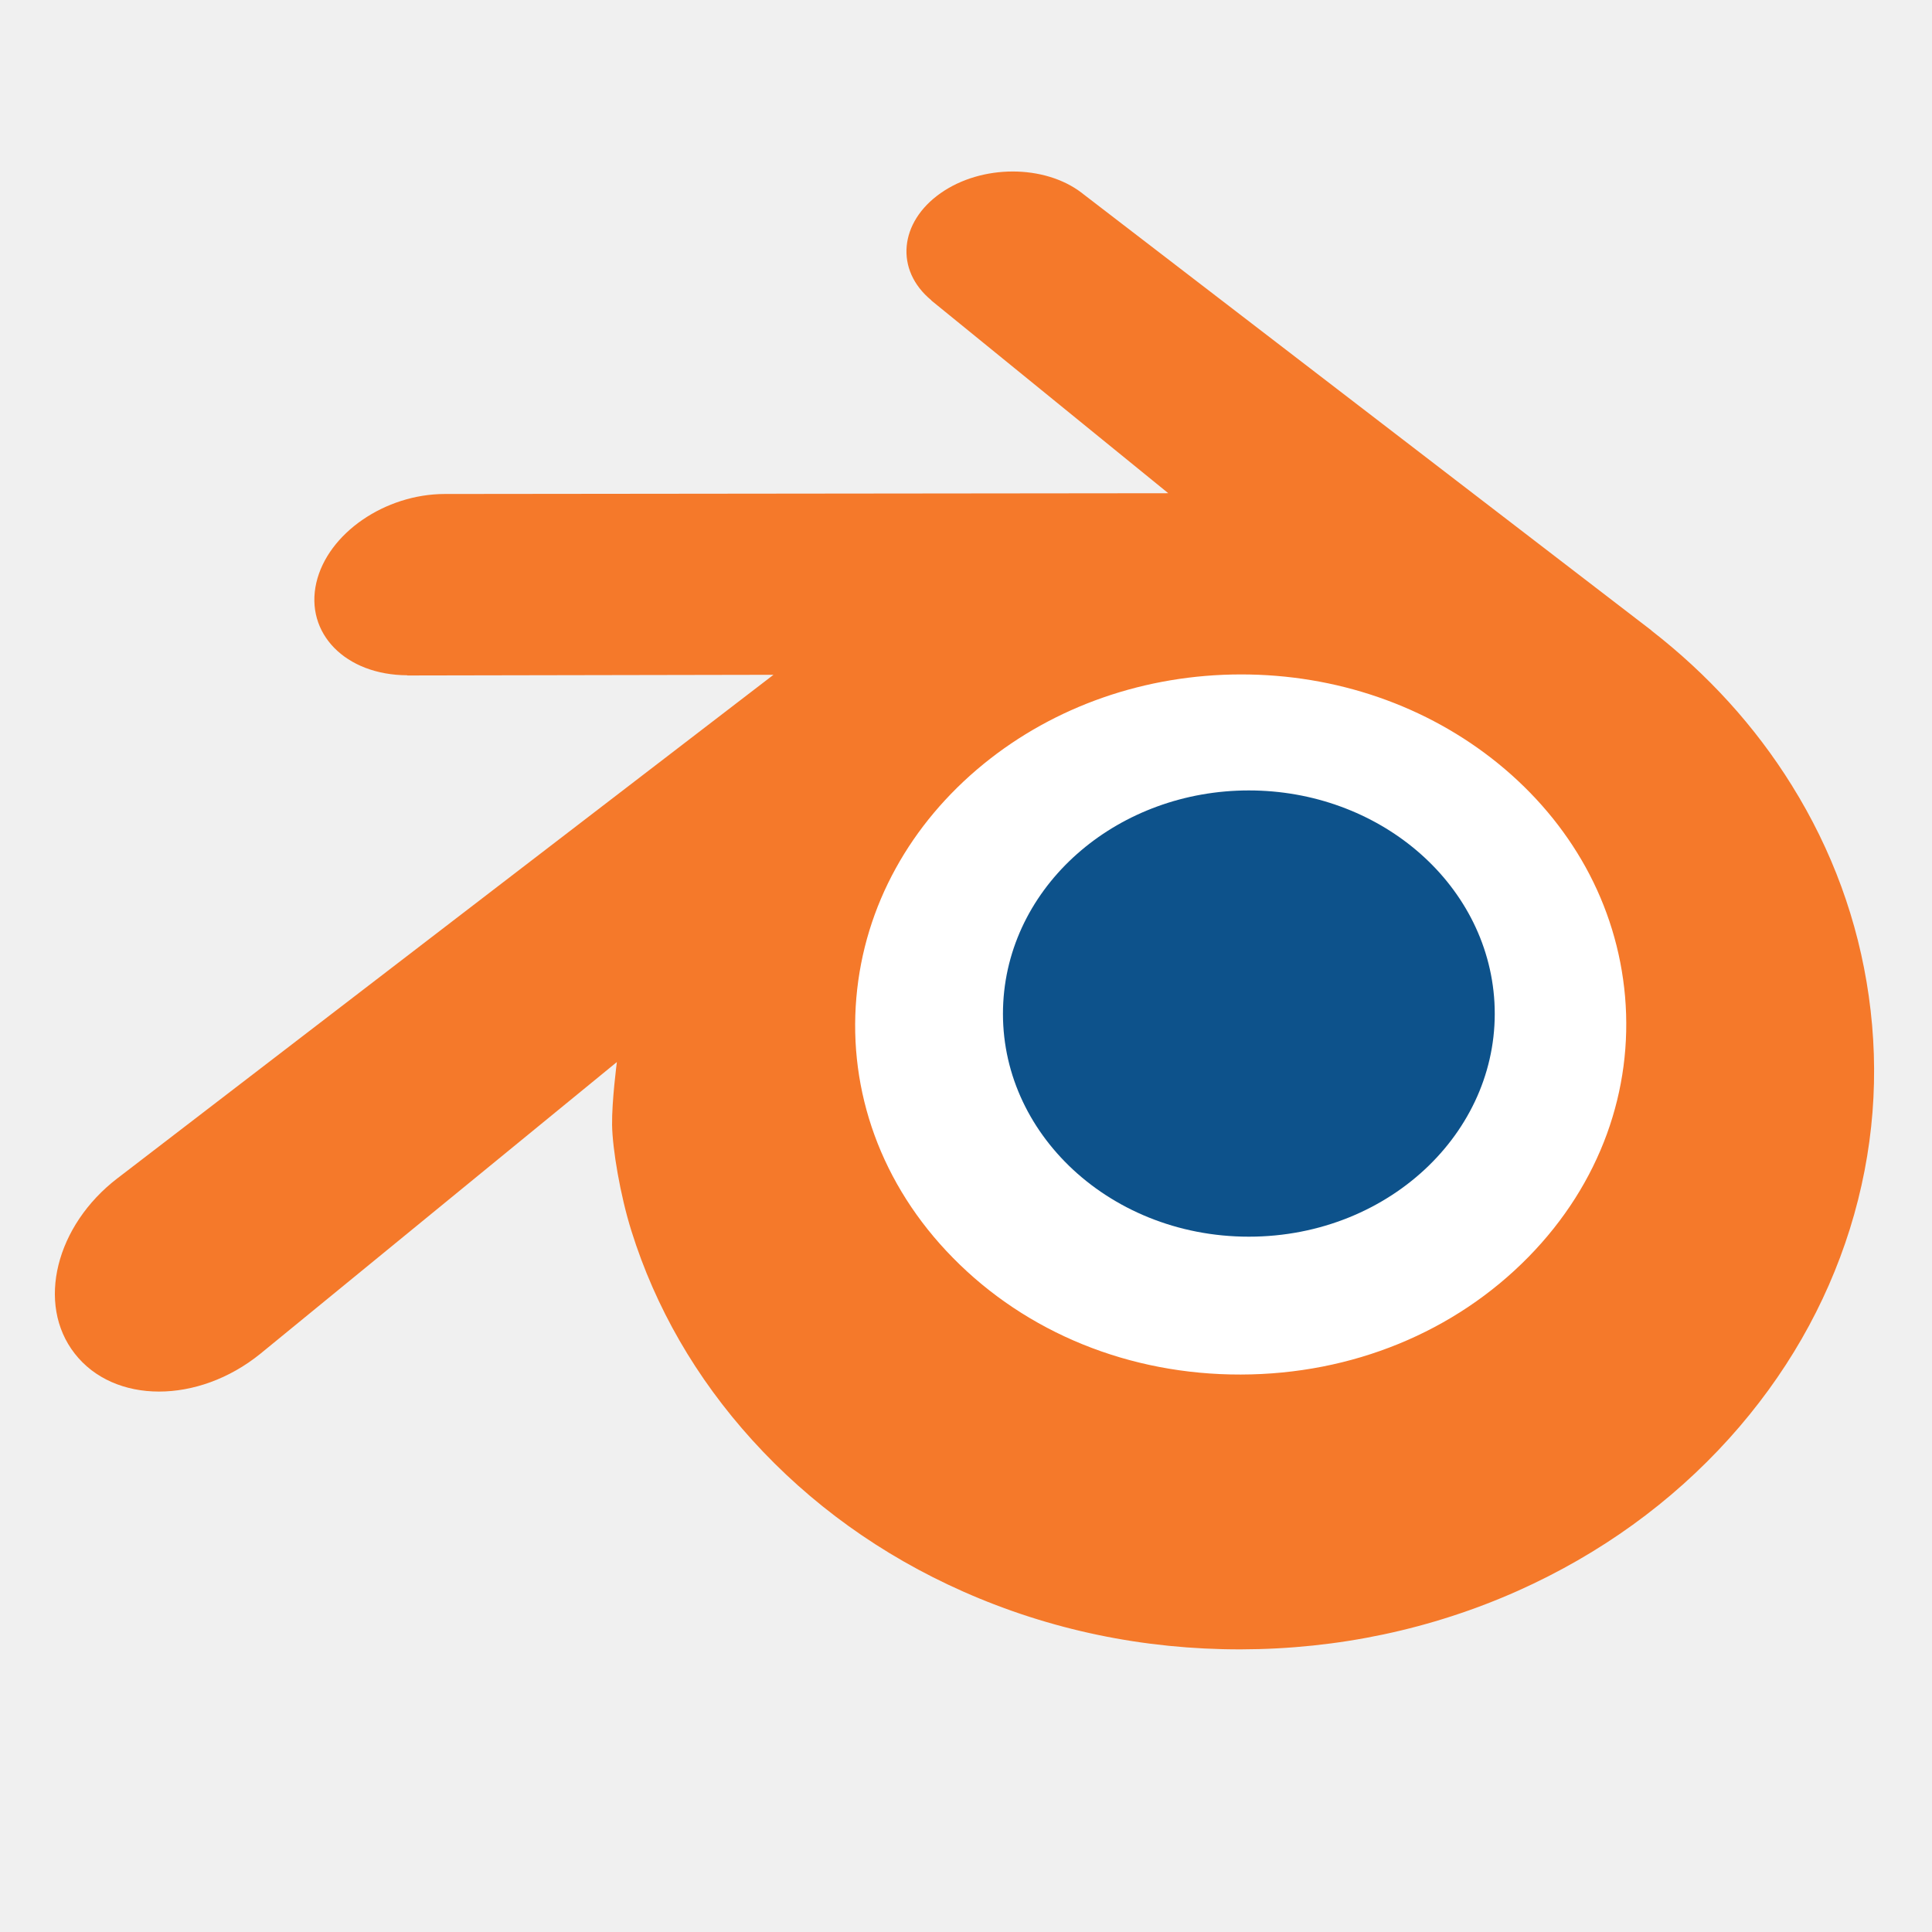
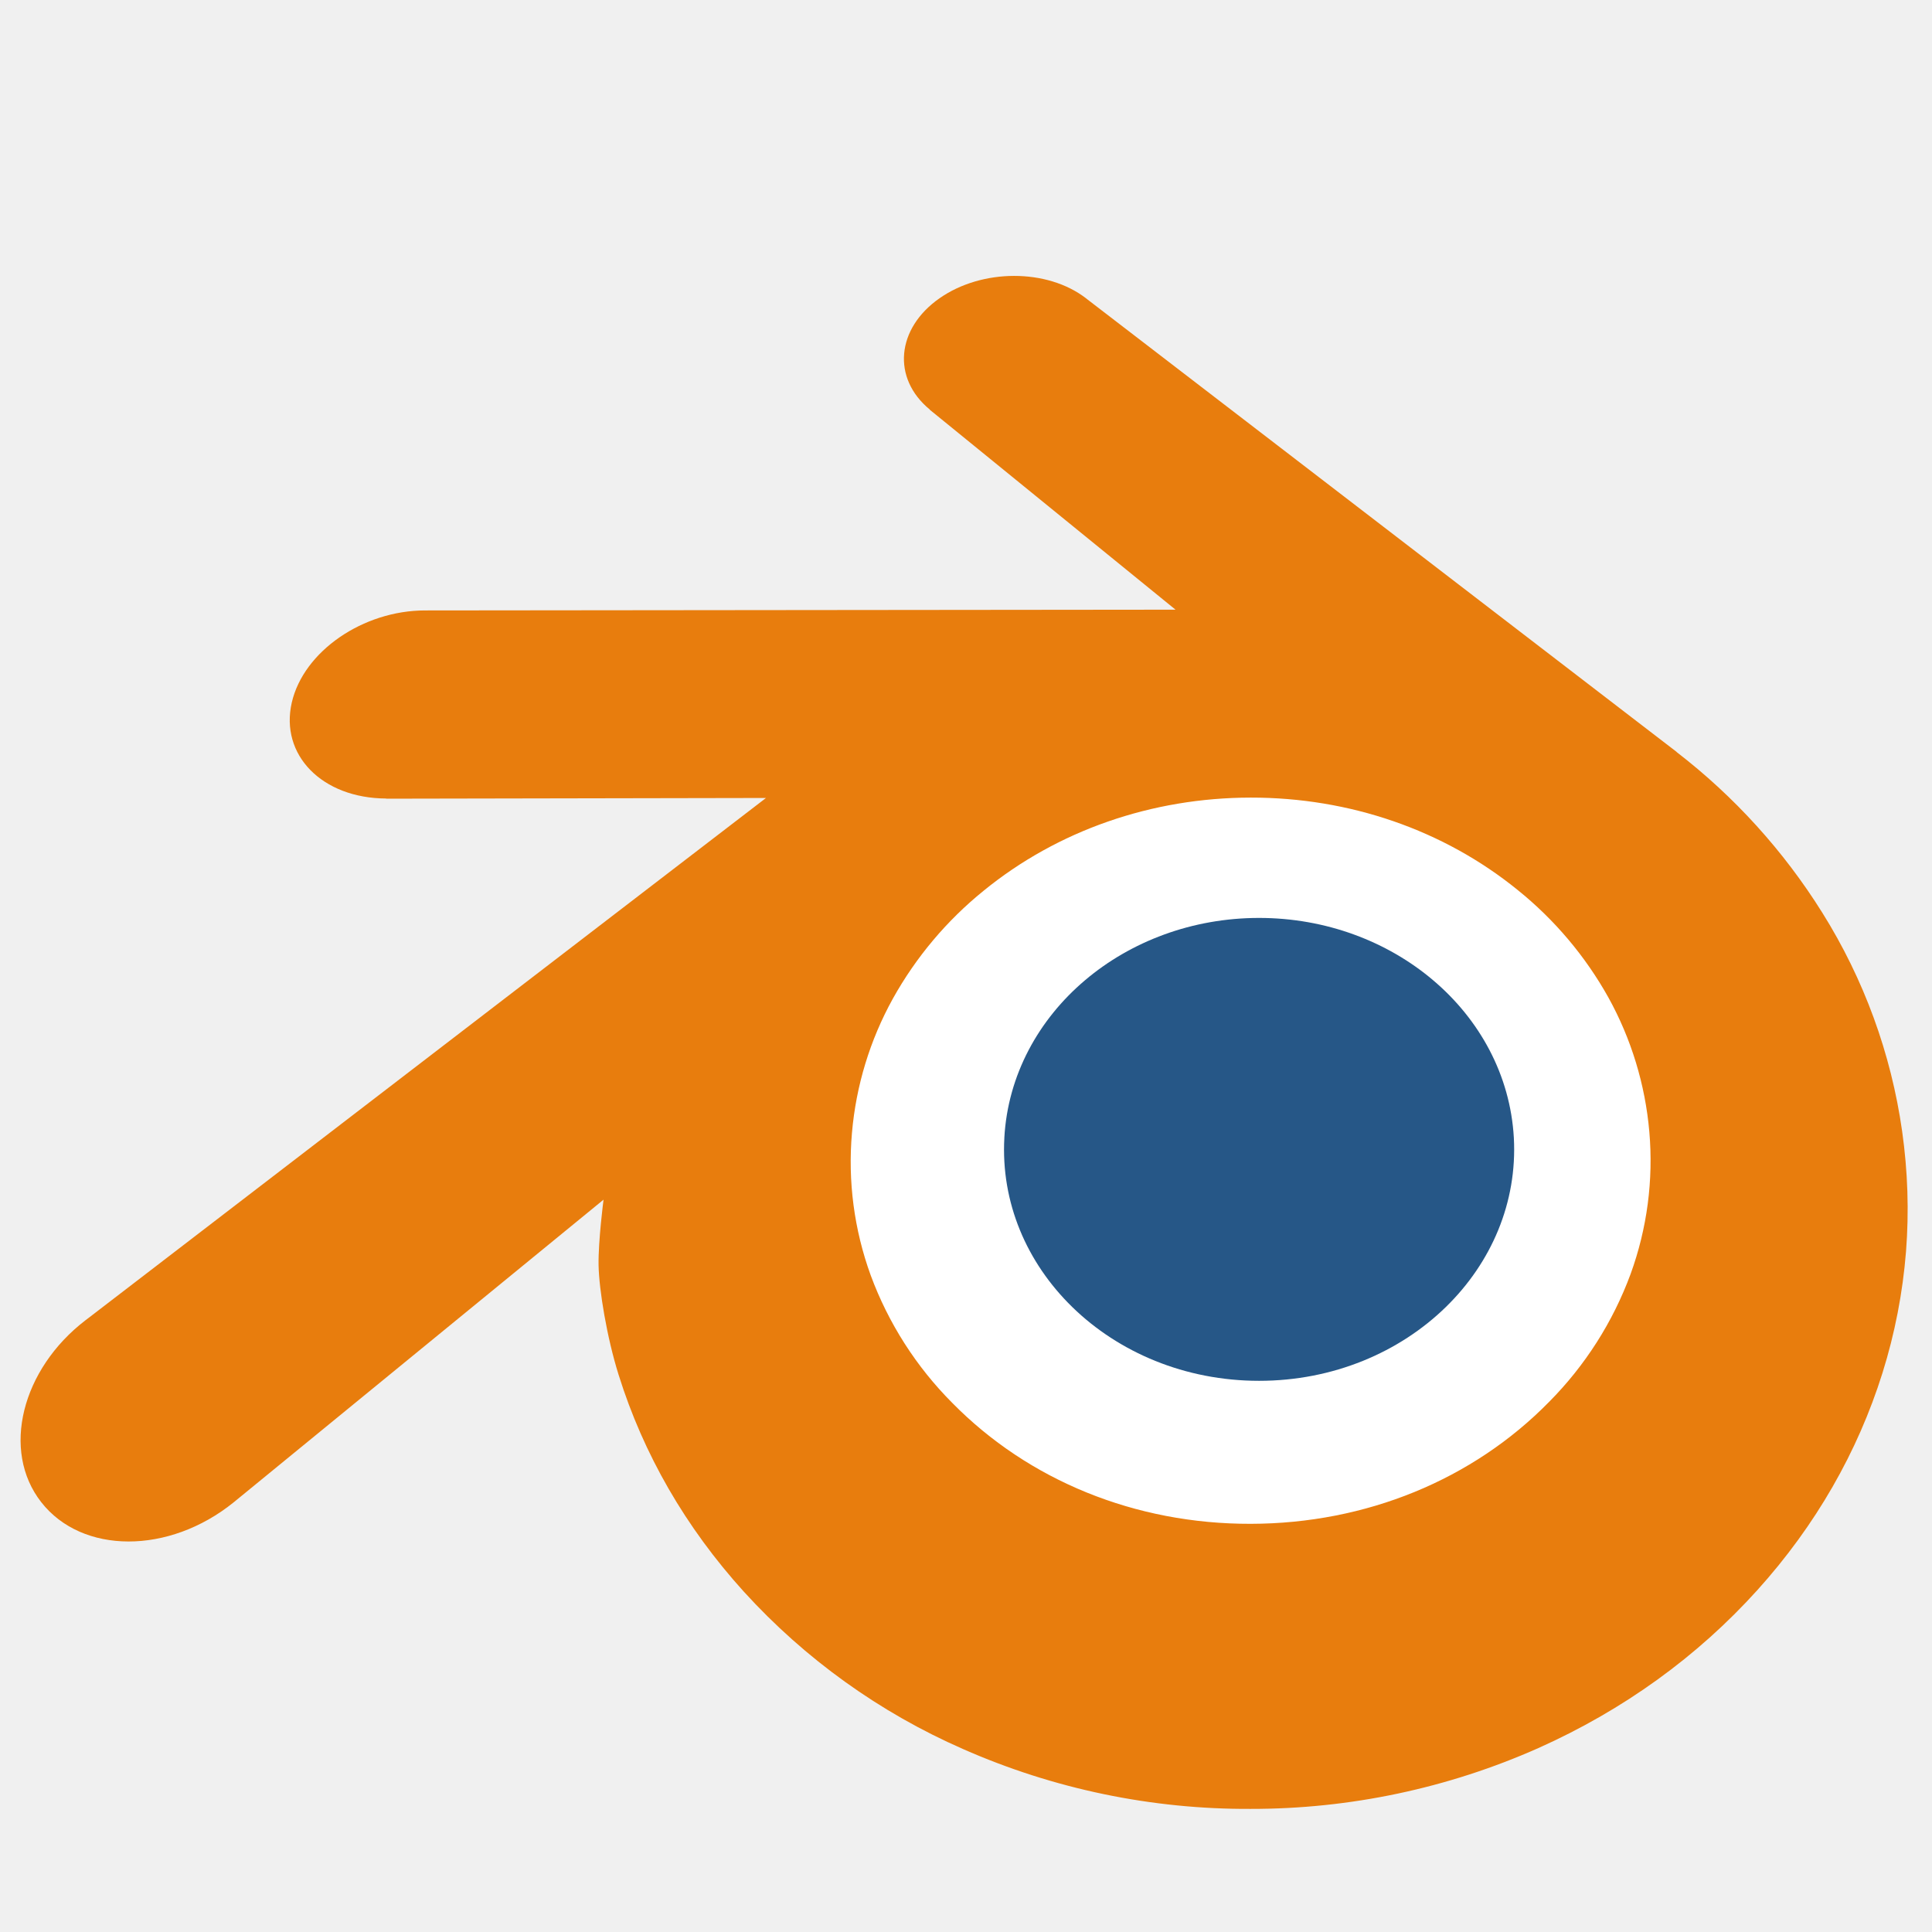
- <svg xmlns="http://www.w3.org/2000/svg" version="1.1" x="0" y="0" width="48" height="48" viewBox="0, 0, 48, 48" id="svg13">
-   <defs id="defs17" />
-   <g id="Layer_2">
-     <g id="g10">
-       <path d="M31.478,36.847 C25.193,36.847 20.098,32.041 20.098,26.113 C20.098,20.186 25.193,15.38 31.478,15.38 C37.764,15.38 42.859,20.186 42.859,26.113 C42.859,32.041 37.764,36.847 31.478,36.847 z" fill="#FFFFFF" id="path5" />
-       <g id="g9786">
-         <path d="M24.926,24.904 C25.009,23.398 25.748,22.069 26.861,21.128 L26.861,21.128 C27.954,20.203 29.423,19.638 31.027,19.638 L31.027,19.638 C32.631,19.638 34.1,20.203 35.193,21.128 L35.193,21.128 C36.306,22.069 37.044,23.398 37.129,24.903 C37.214,26.453 36.592,27.892 35.5,28.958 L35.5,28.958 C34.387,30.043 32.801,30.725 31.027,30.725 L31.027,30.725 C29.253,30.725 27.666,30.043 26.553,28.958 L26.553,28.958 C25.461,27.892 24.84,26.453 24.926,24.904" fill="#0D528B" id="path9788" />
-         <path d="M15.207,27.953 C15.217,28.541 15.406,29.687 15.688,30.584 L15.688,30.584 C16.281,32.478 17.287,34.231 18.688,35.777 L18.688,35.777 C20.125,37.363 21.892,38.639 23.935,39.544 L23.935,39.544 C26.085,40.496 28.412,40.982 30.827,40.978 L30.827,40.978 C33.242,40.973 35.569,40.479 37.717,39.521 L37.717,39.521 C39.759,38.607 41.526,37.328 42.962,35.737 L42.962,35.737 C44.36,34.186 45.365,32.429 45.959,30.534 L45.959,30.534 C46.258,29.576 46.445,28.605 46.522,27.63 L46.522,27.63 C46.597,26.67 46.565,25.707 46.429,24.746 L46.429,24.746 C46.163,22.873 45.515,21.115 44.517,19.512 C43.603,18.04 42.426,16.751 41.028,15.665 L41.028,15.665 L41.03,15.663 L41.03,15.663 L26.912,4.821 L26.912,4.821 C26.9,4.812 26.889,4.802 26.876,4.792 L26.876,4.792 C25.948,4.082 24.39,4.084 23.372,4.797 L23.372,4.797 C22.341,5.518 22.225,6.709 23.141,7.462 L23.141,7.462 L23.138,7.465 L23.138,7.465 L29.026,12.254 L11.076,12.273 L11.076,12.273 C11.067,12.273 11.06,12.273 11.051,12.273 L11.051,12.273 C9.568,12.274 8.143,13.249 7.859,14.478 L7.859,14.478 C7.571,15.732 8.579,16.771 10.12,16.777 L10.12,16.777 L10.12,16.782 L10.12,16.782 L19.217,16.765 L2.981,29.226 L2.981,29.226 C2.961,29.242 2.939,29.257 2.919,29.273 L2.919,29.273 C1.389,30.445 0.893,32.396 1.857,33.63 L1.857,33.63 C2.837,34.886 4.918,34.887 6.466,33.636 L6.466,33.636 L15.326,26.386 C15.326,26.386 15.198,27.365 15.207,27.953 z M37.974,31.229 C36.149,33.091 33.595,34.145 30.827,34.15 L30.827,34.15 C28.059,34.156 25.503,33.11 23.677,31.252 L23.677,31.252 C22.785,30.347 22.129,29.307 21.725,28.197 L21.725,28.197 C21.329,27.107 21.175,25.952 21.276,24.785 L21.276,24.785 C21.375,23.643 21.712,22.556 22.256,21.571 L22.256,21.571 C22.789,20.603 23.522,19.729 24.428,18.988 L24.428,18.988 C26.202,17.541 28.46,16.759 30.825,16.756 L30.825,16.756 C33.19,16.753 35.448,17.529 37.222,18.97 L37.222,18.97 C38.127,19.706 38.86,20.578 39.394,21.544 L39.394,21.544 C39.937,22.528 40.274,23.613 40.374,24.756 L40.374,24.756 C40.475,25.921 40.321,27.077 39.925,28.168 L39.925,28.168 C39.521,29.279 38.866,30.32 37.974,31.229" fill="#F5792A" id="path9790" />
-       </g>
-     </g>
-   </g>
+ <svg xmlns="http://www.w3.org/2000/svg" width="128" height="128">
+   <path d="M84.665 108.417c-17.386 0-31.479-13.294-31.479-29.691 0-16.395 14.093-29.689 31.479-29.689 17.387 0 31.48 13.294 31.48 29.689 0 16.397-14.093 29.691-31.48 29.691z" fill="#fff" />
+   <path d="M66.54 75.381c.23-4.165 2.275-7.841 5.353-10.444 3.024-2.559 7.087-4.122 11.524-4.122 4.437 0 8.5 1.563 11.524 4.122 3.078 2.603 5.12 6.279 5.355 10.442.235 4.287-1.486 8.27-4.506 11.216-3.079 3.002-7.466 4.888-12.373 4.888-4.907 0-9.297-1.886-12.376-4.888-3.02-2.948-4.738-6.929-4.5-11.214" fill="#265787" />
+   <path d="M39.657 83.815c.028 1.627.55 4.797 1.33 7.278 1.64 5.24 4.424 10.088 8.299 14.364a42.897 42.897 0 0 0 14.514 10.42 46.667 46.667 0 0 0 19.064 3.967 46.811 46.811 0 0 0 19.058-4.03c5.649-2.528 10.536-6.066 14.509-10.467 3.867-4.288 6.647-9.15 8.29-14.392a36.59 36.59 0 0 0 1.557-8.033c.207-2.656.119-5.32-.257-7.978a37.1 37.1 0 0 0-5.29-14.477 40.573 40.573 0 0 0-9.65-10.642l.006-.005-39.052-29.99-.1-.08c-2.567-1.965-6.876-1.96-9.692.013-2.852 1.995-3.173 5.289-.64 7.372l-.007.008 16.286 13.25-49.651.05h-.07c-4.102.002-8.043 2.7-8.829 6.099-.797 3.469 1.992 6.343 6.254 6.362v.011l25.163-.047L5.84 87.337l-.172.13C1.435 90.709.063 96.105 2.729 99.519c2.711 3.474 8.467 3.477 12.75.016l24.507-20.054s-.354 2.71-.329 4.334zm62.976 9.062c-5.048 5.15-12.113 8.066-19.77 8.08-7.656.017-14.726-2.877-19.777-8.016a23.495 23.495 0 0 1-5.4-8.45 21.98 21.98 0 0 1-1.241-9.439 22.325 22.325 0 0 1 2.71-8.89 24.552 24.552 0 0 1 6.008-7.145c4.907-4.002 11.153-6.166 17.695-6.174 6.542-.008 12.788 2.138 17.695 6.124a24.436 24.436 0 0 1 6.008 7.12 22.375 22.375 0 0 1 2.71 8.885 21.996 21.996 0 0 1-1.241 9.438 23.623 23.623 0 0 1-5.397 8.467" fill="#e87d0d" />
</svg>
